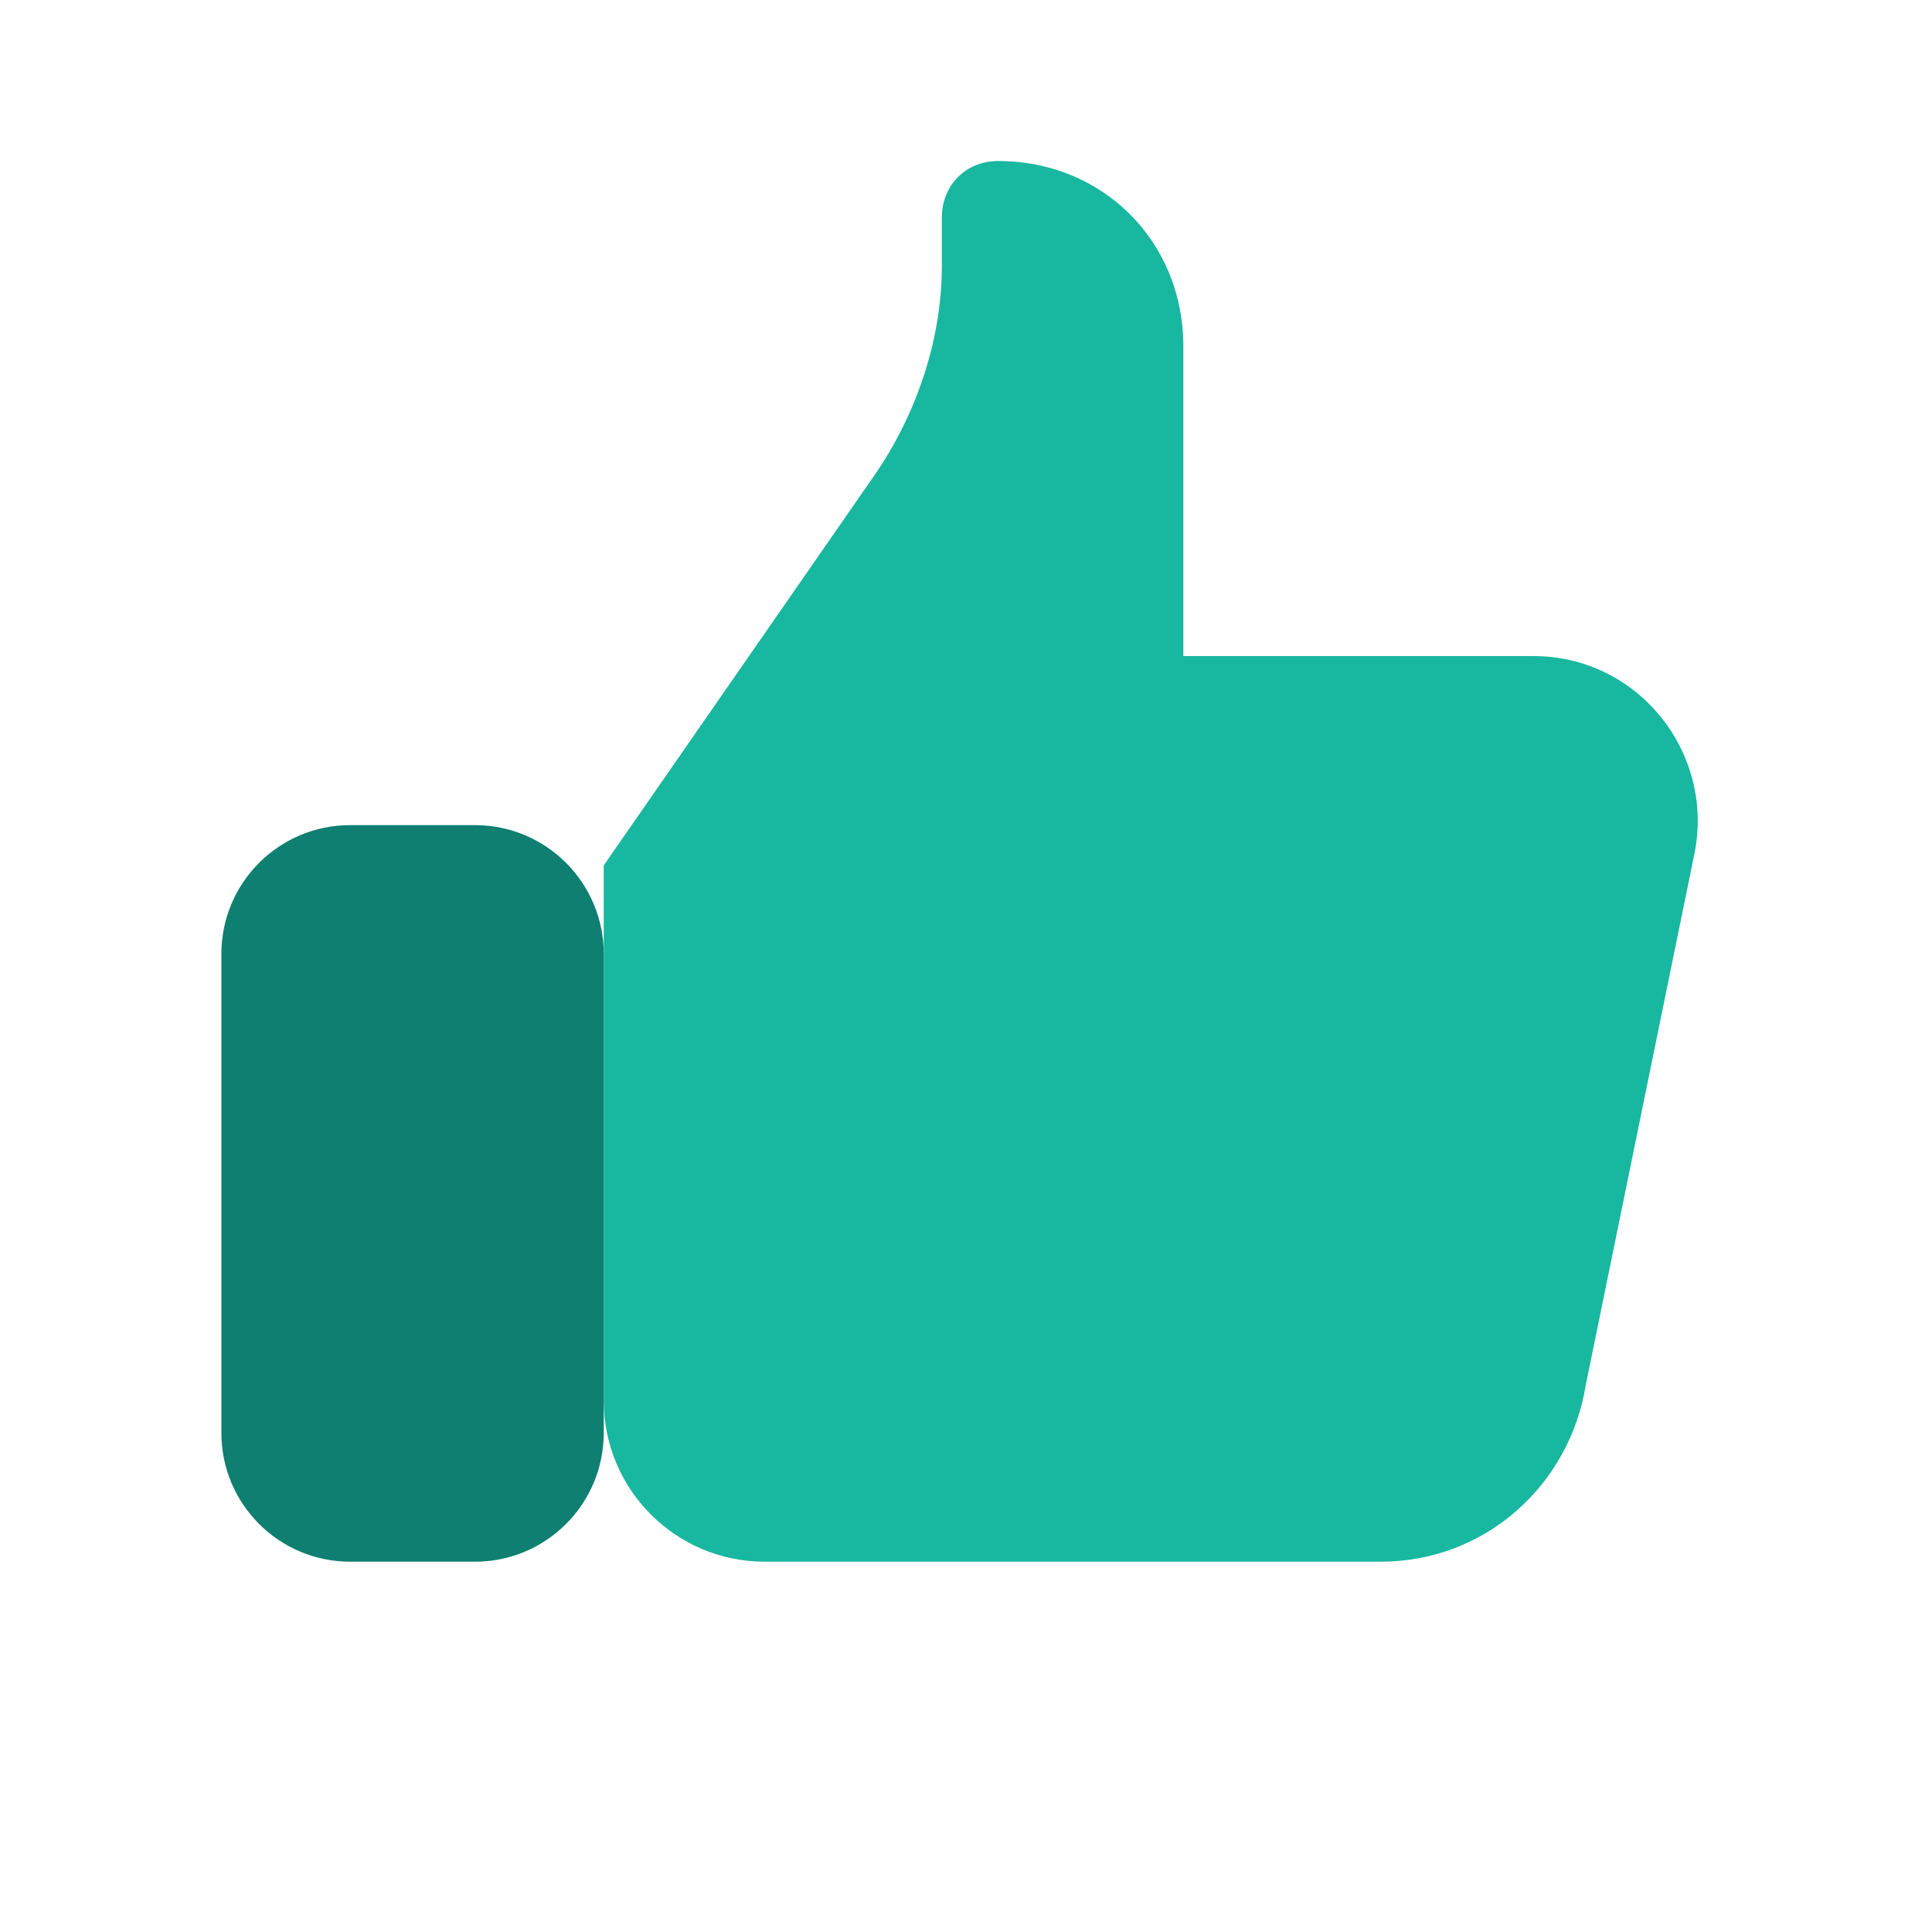
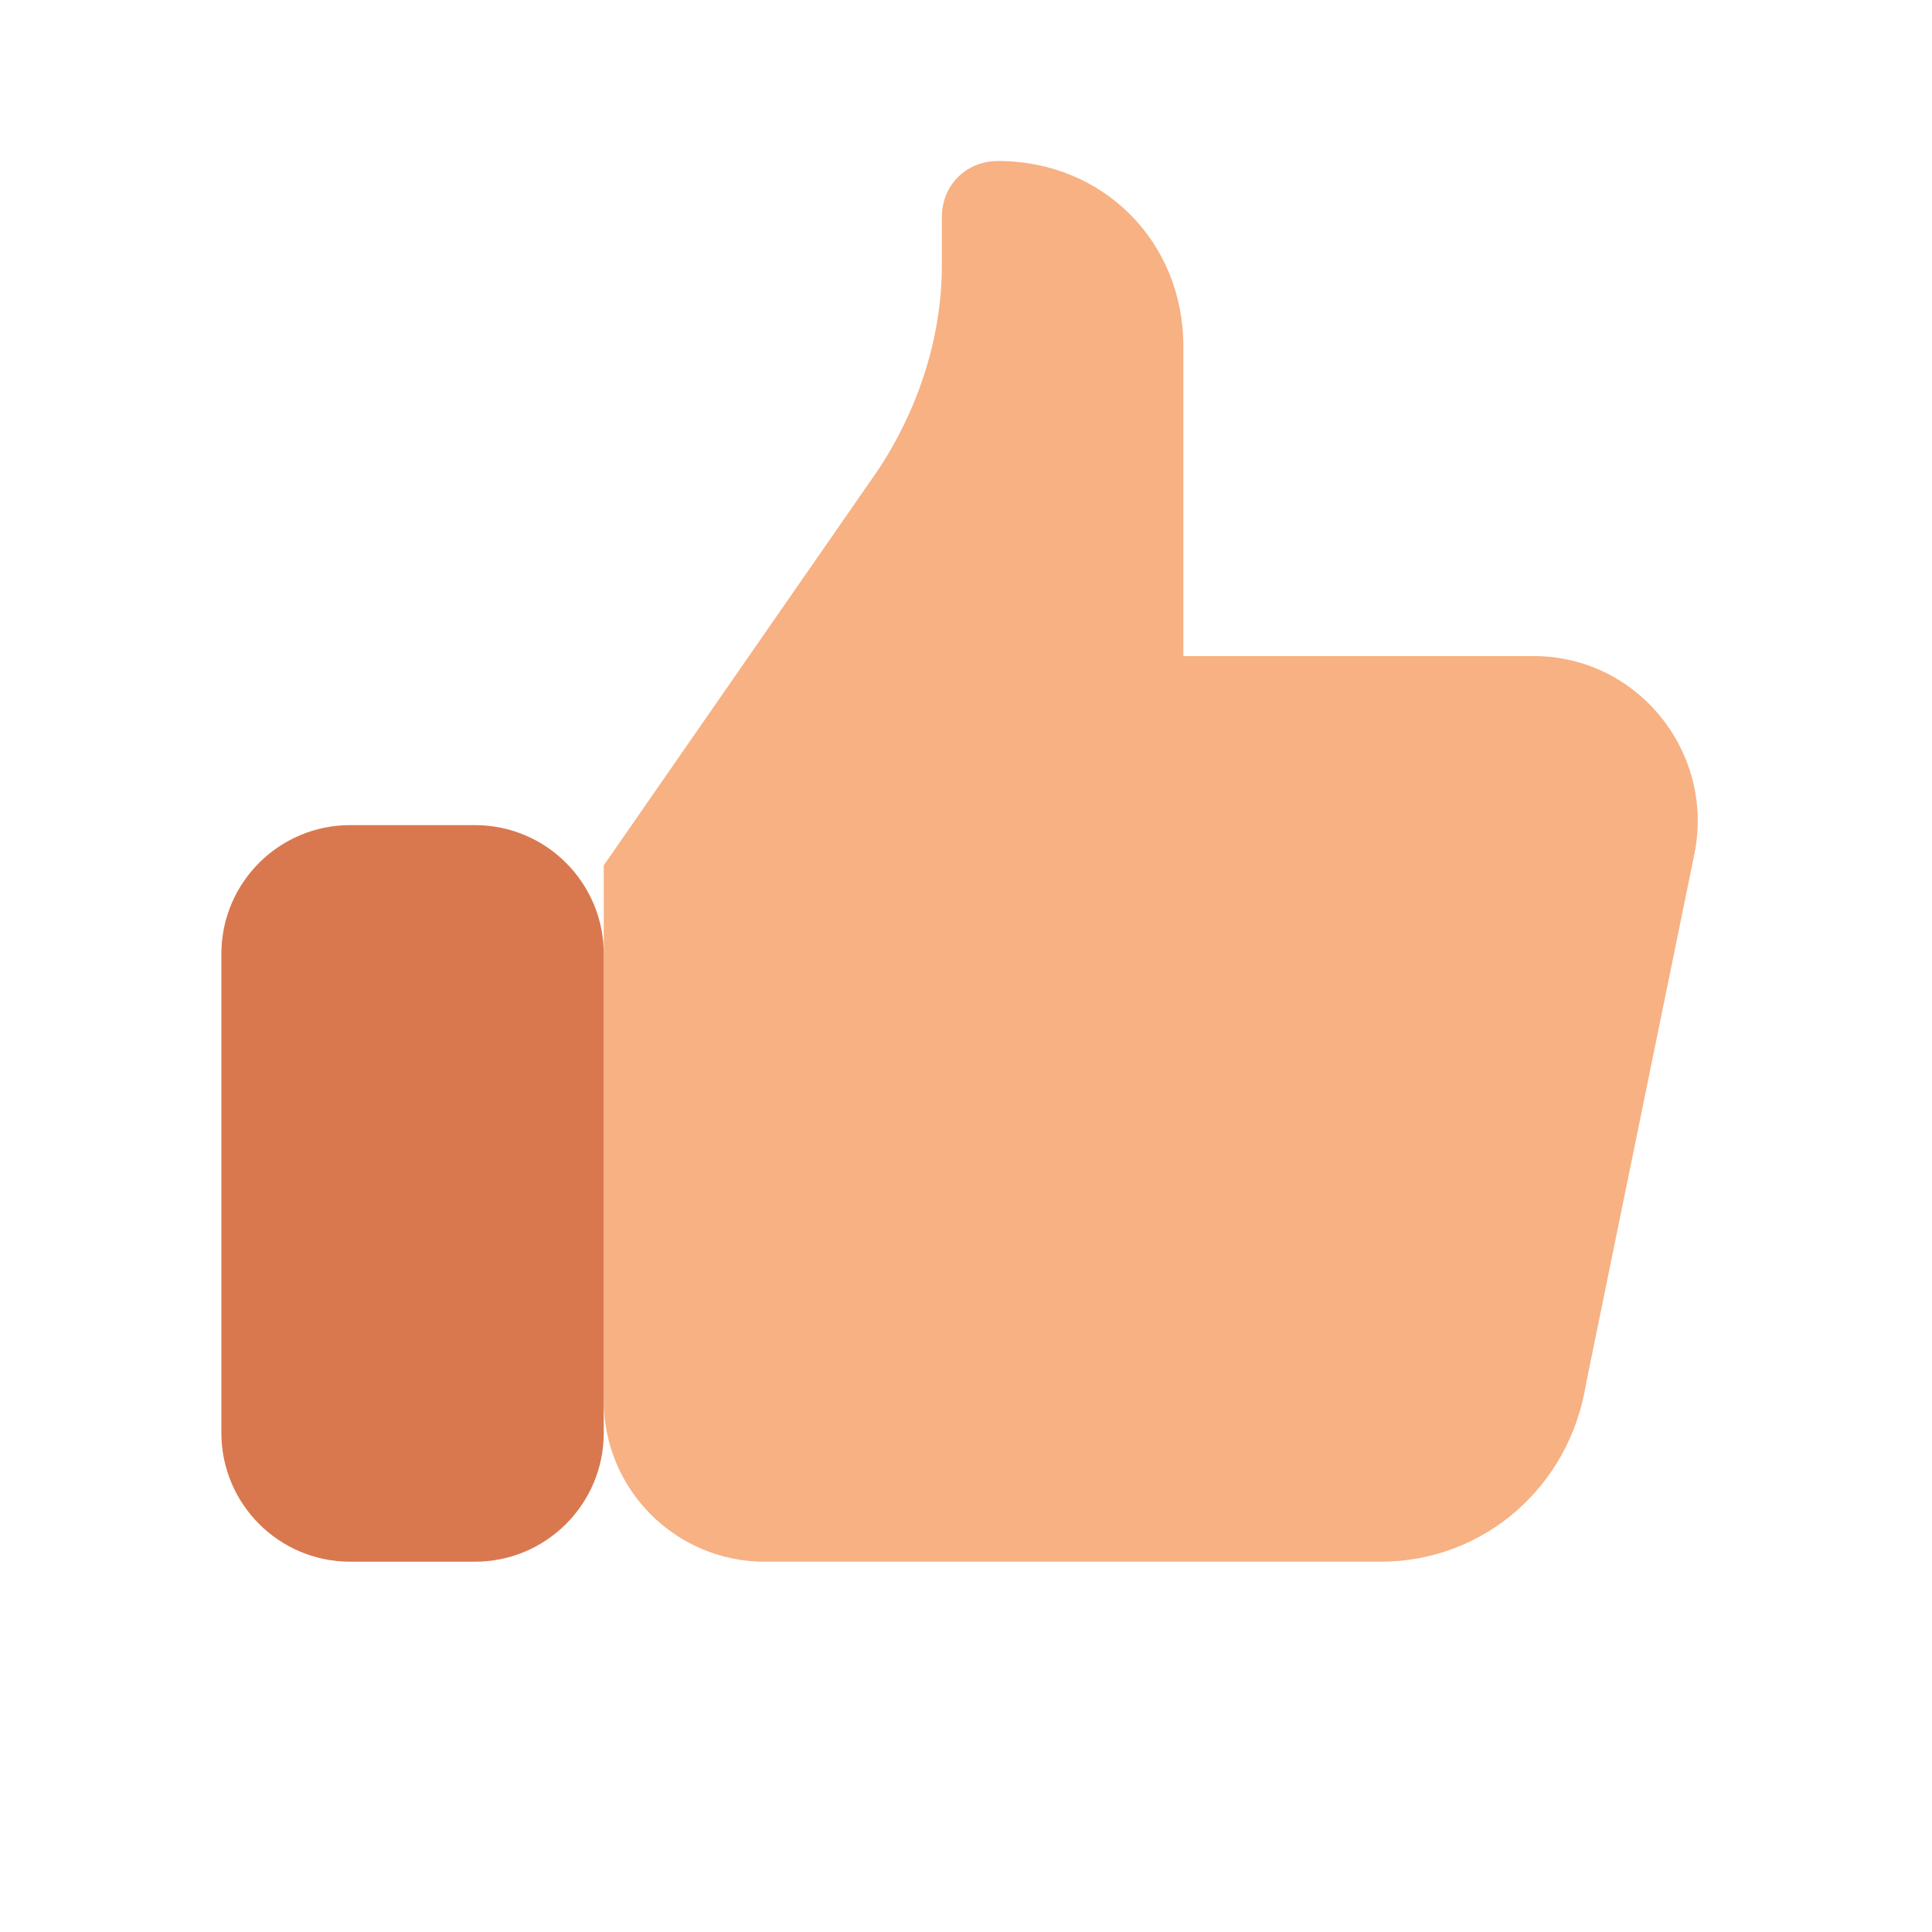
<svg xmlns="http://www.w3.org/2000/svg" viewBox="0 0 48 48" fill="none">
-   <path d="M15 21.5l6.8-9.8c1-1.5 1.6-3.3 1.6-5.1V5.4C23.4 4.6 24 4 24.8 4 27.4 4 29.4 6 29.4 8.6v7.7h8.7c2.6 0 4.5 2.4 4 4.9l-2.7 13.2C39 36.9 36.9 38.8 34.3 38.8H19a4 4 0 01-4-4V21.5z" fill="#18B7A0" />
-   <rect x="5.5" y="20.5" width="9.5" height="18.3" rx="3.2" fill="#0E7F70" />
+   <path d="M15 21.5l6.8-9.8c1-1.5 1.6-3.3 1.6-5.1V5.4C23.4 4.6 24 4 24.8 4 27.4 4 29.4 6 29.4 8.6v7.7h8.7c2.6 0 4.5 2.4 4 4.9l-2.7 13.2C39 36.9 36.9 38.8 34.3 38.8H19a4 4 0 01-4-4V21.5z" fill="#F7B183" />
+   <rect x="5.5" y="20.5" width="9.5" height="18.3" rx="3.2" fill="#D9784E" />
</svg>
